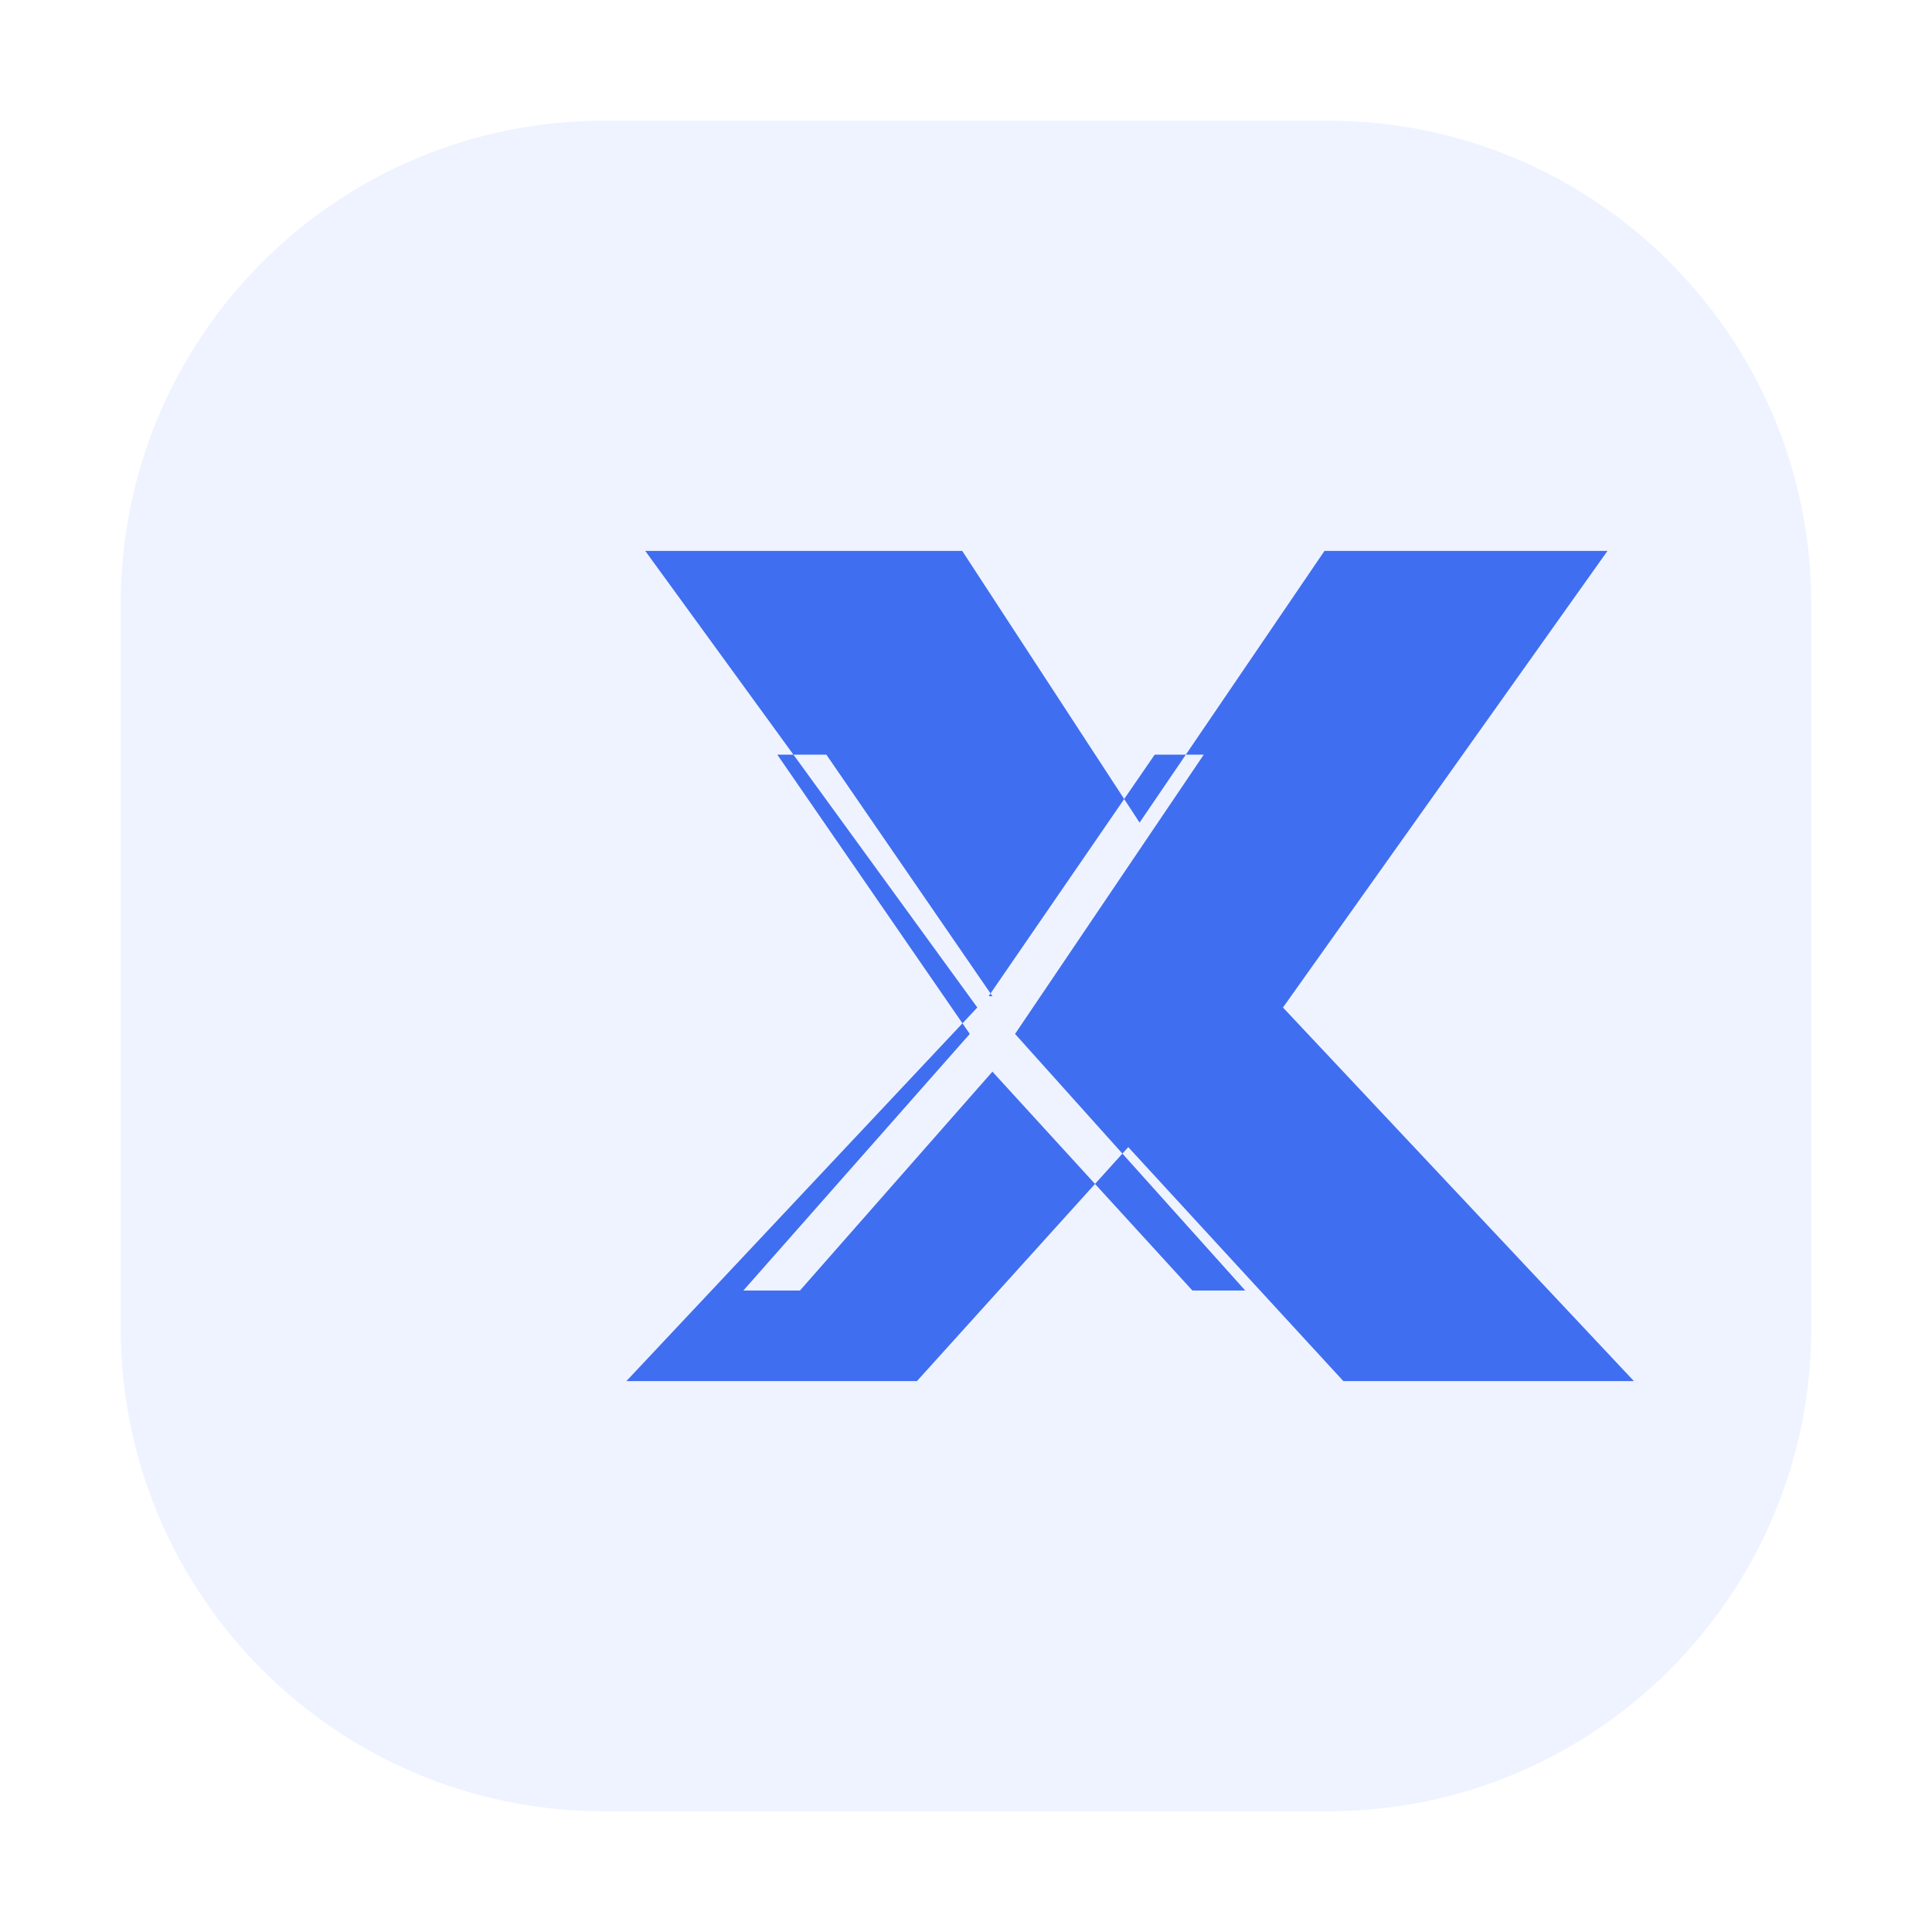
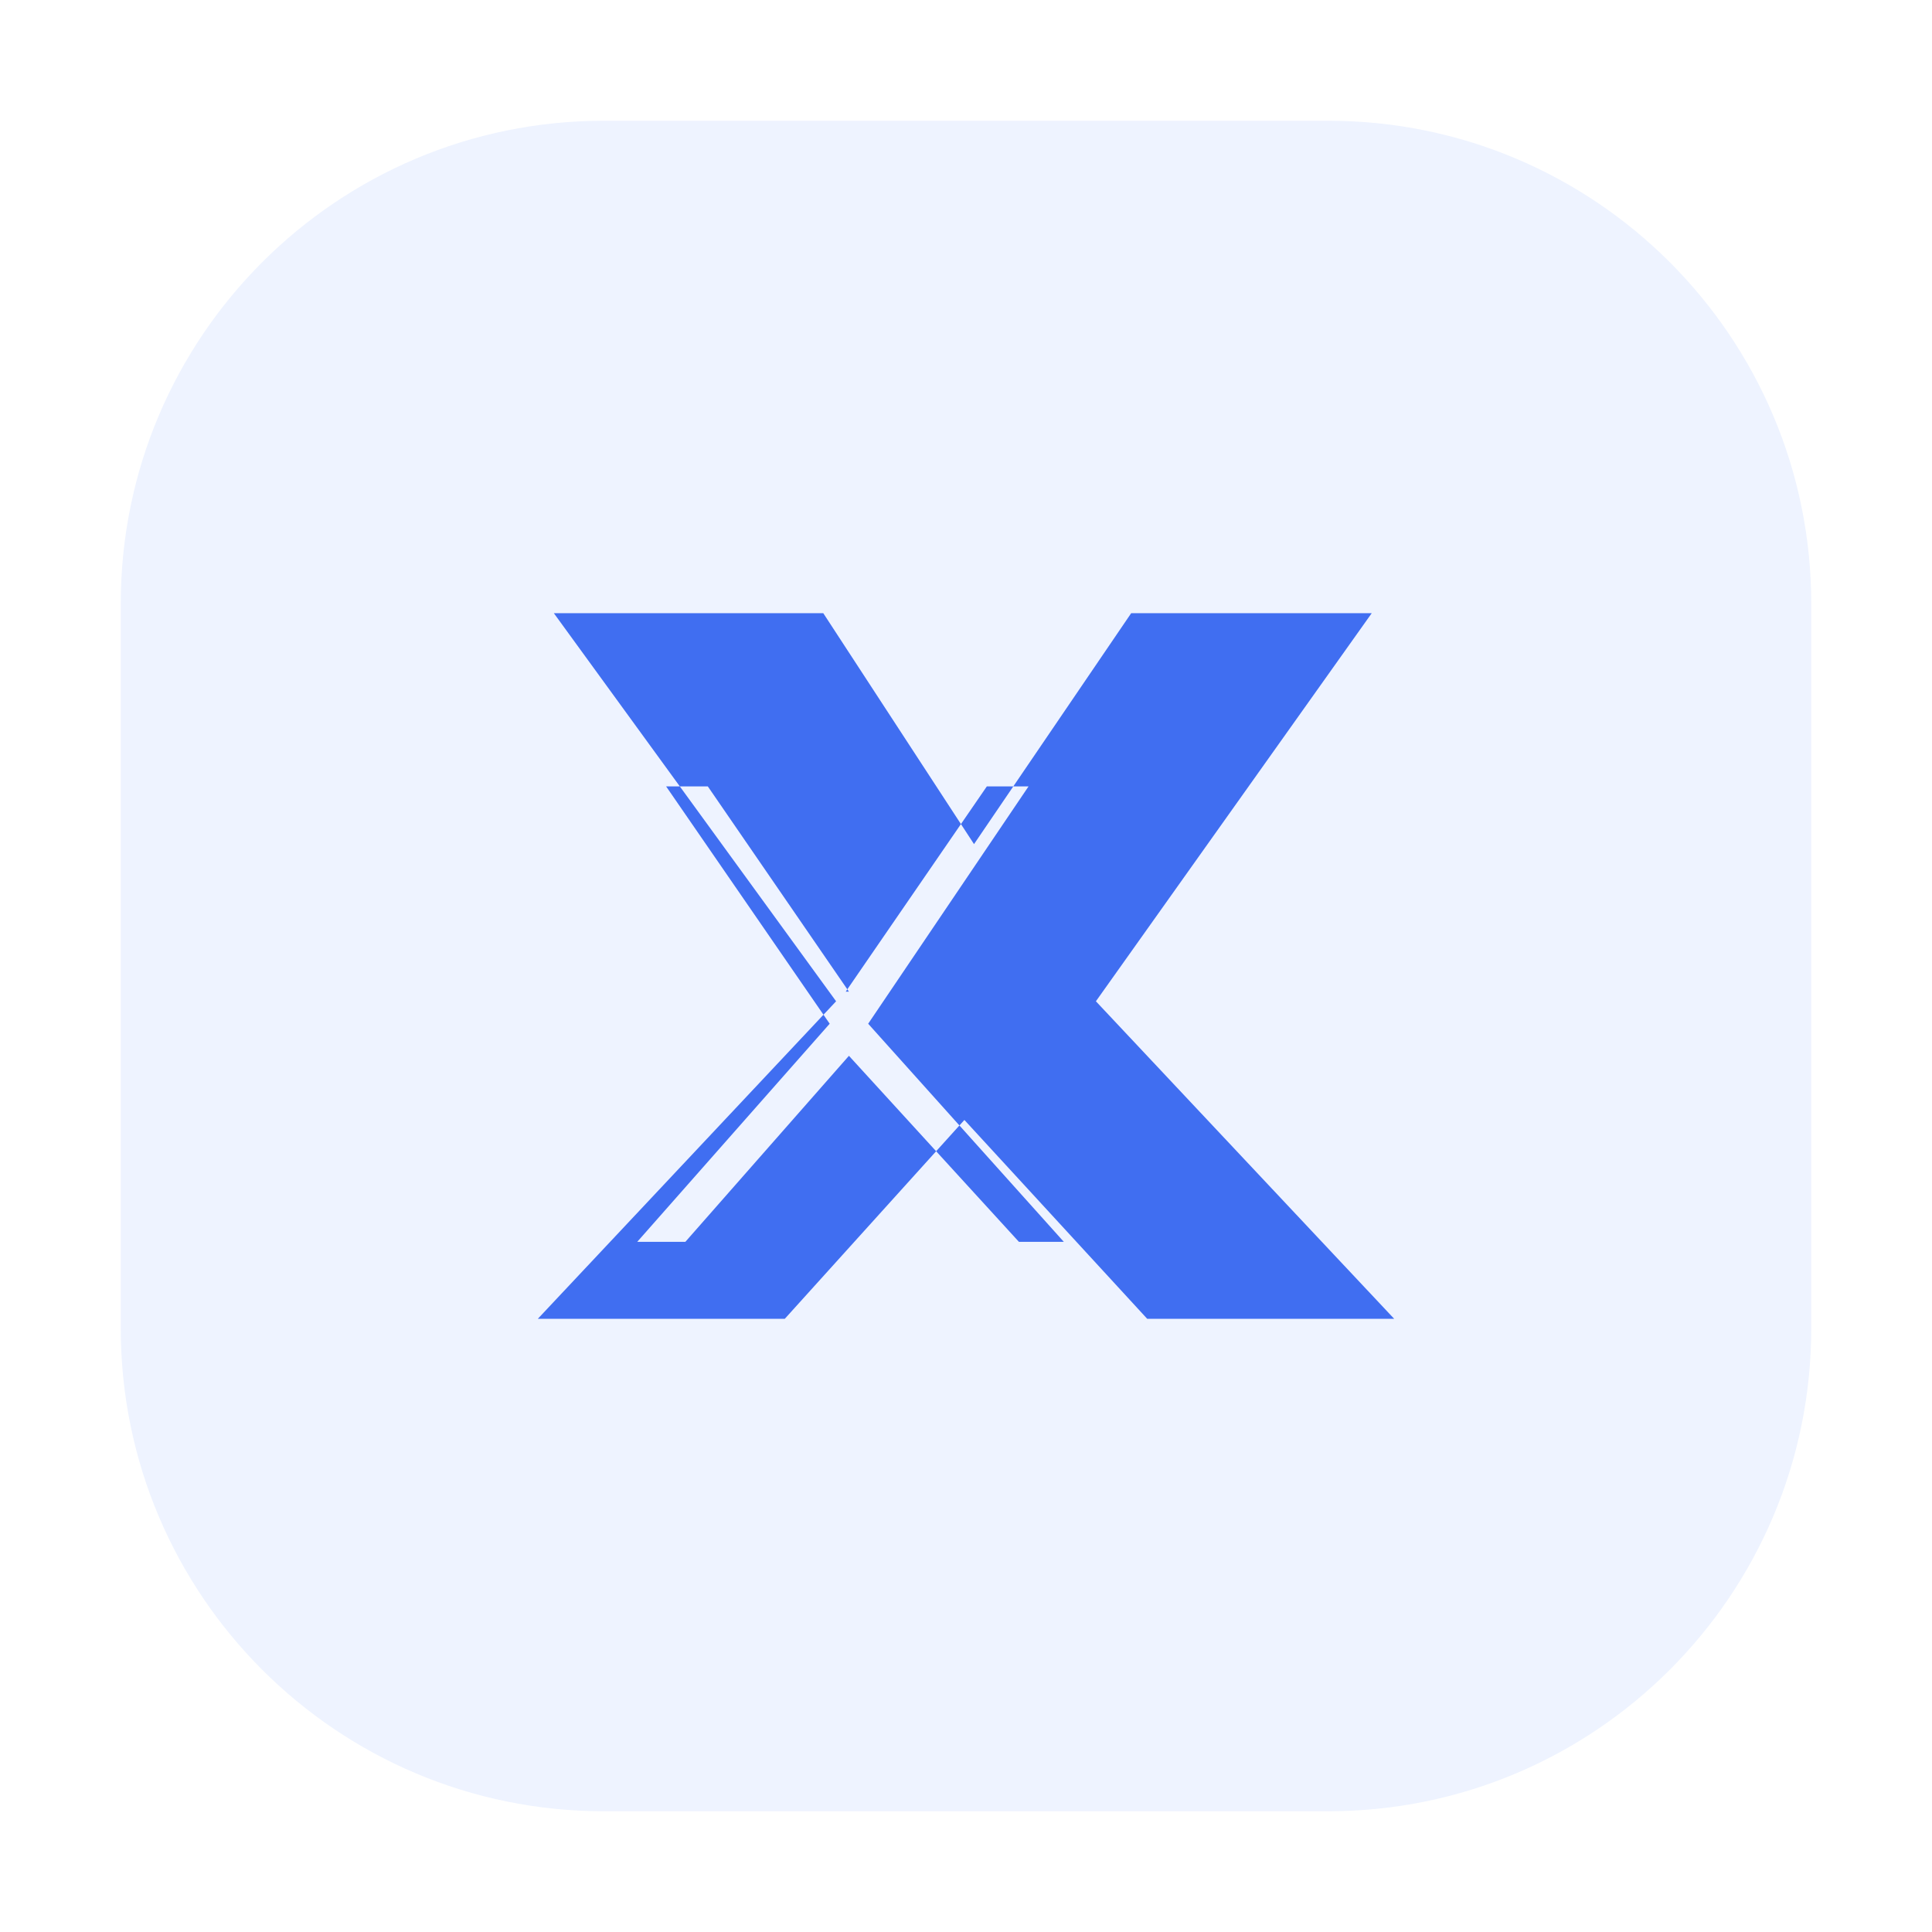
<svg xmlns="http://www.w3.org/2000/svg" viewBox="0 0 512 512" role="img" aria-label="Xtimator icon">
  <defs>
    <style>
      :root {
        color-scheme: light dark;
      }

      .tile {
        fill: #eef3ff;
      }

      .glyph {
        fill: #406EF1;
      }

      @media (prefers-color-scheme: dark) {
        .tile {
          fill: #0a0a0f;
        }

        .glyph {
          fill: #406EF1;
        }
      }
    </style>
  </defs>
  <rect class="tile" x="32" y="32" width="448" height="448" rx="128" ry="128" />
-   <path class="glyph" d="M181 146h74l47 72 49-72h75l-86 121 93 99h-77l-57-62-56 62h-77l93-99-88-121Zm82 118-44-64h-13l51 74-60 68h15l51-58 53 58h14l-61-68 50-74h-13l-44 64h-12Z" />
+   <path class="glyph" transform="translate(256 256) scale(0.85) translate(-299.5 -256)" d="M181 146h74l47 72 49-72h75l-86 121 93 99h-77l-57-62-56 62h-77l93-99-88-121Zm82 118-44-64h-13l51 74-60 68h15l51-58 53 58h14l-61-68 50-74h-13l-44 64h-12Z" />
</svg>
